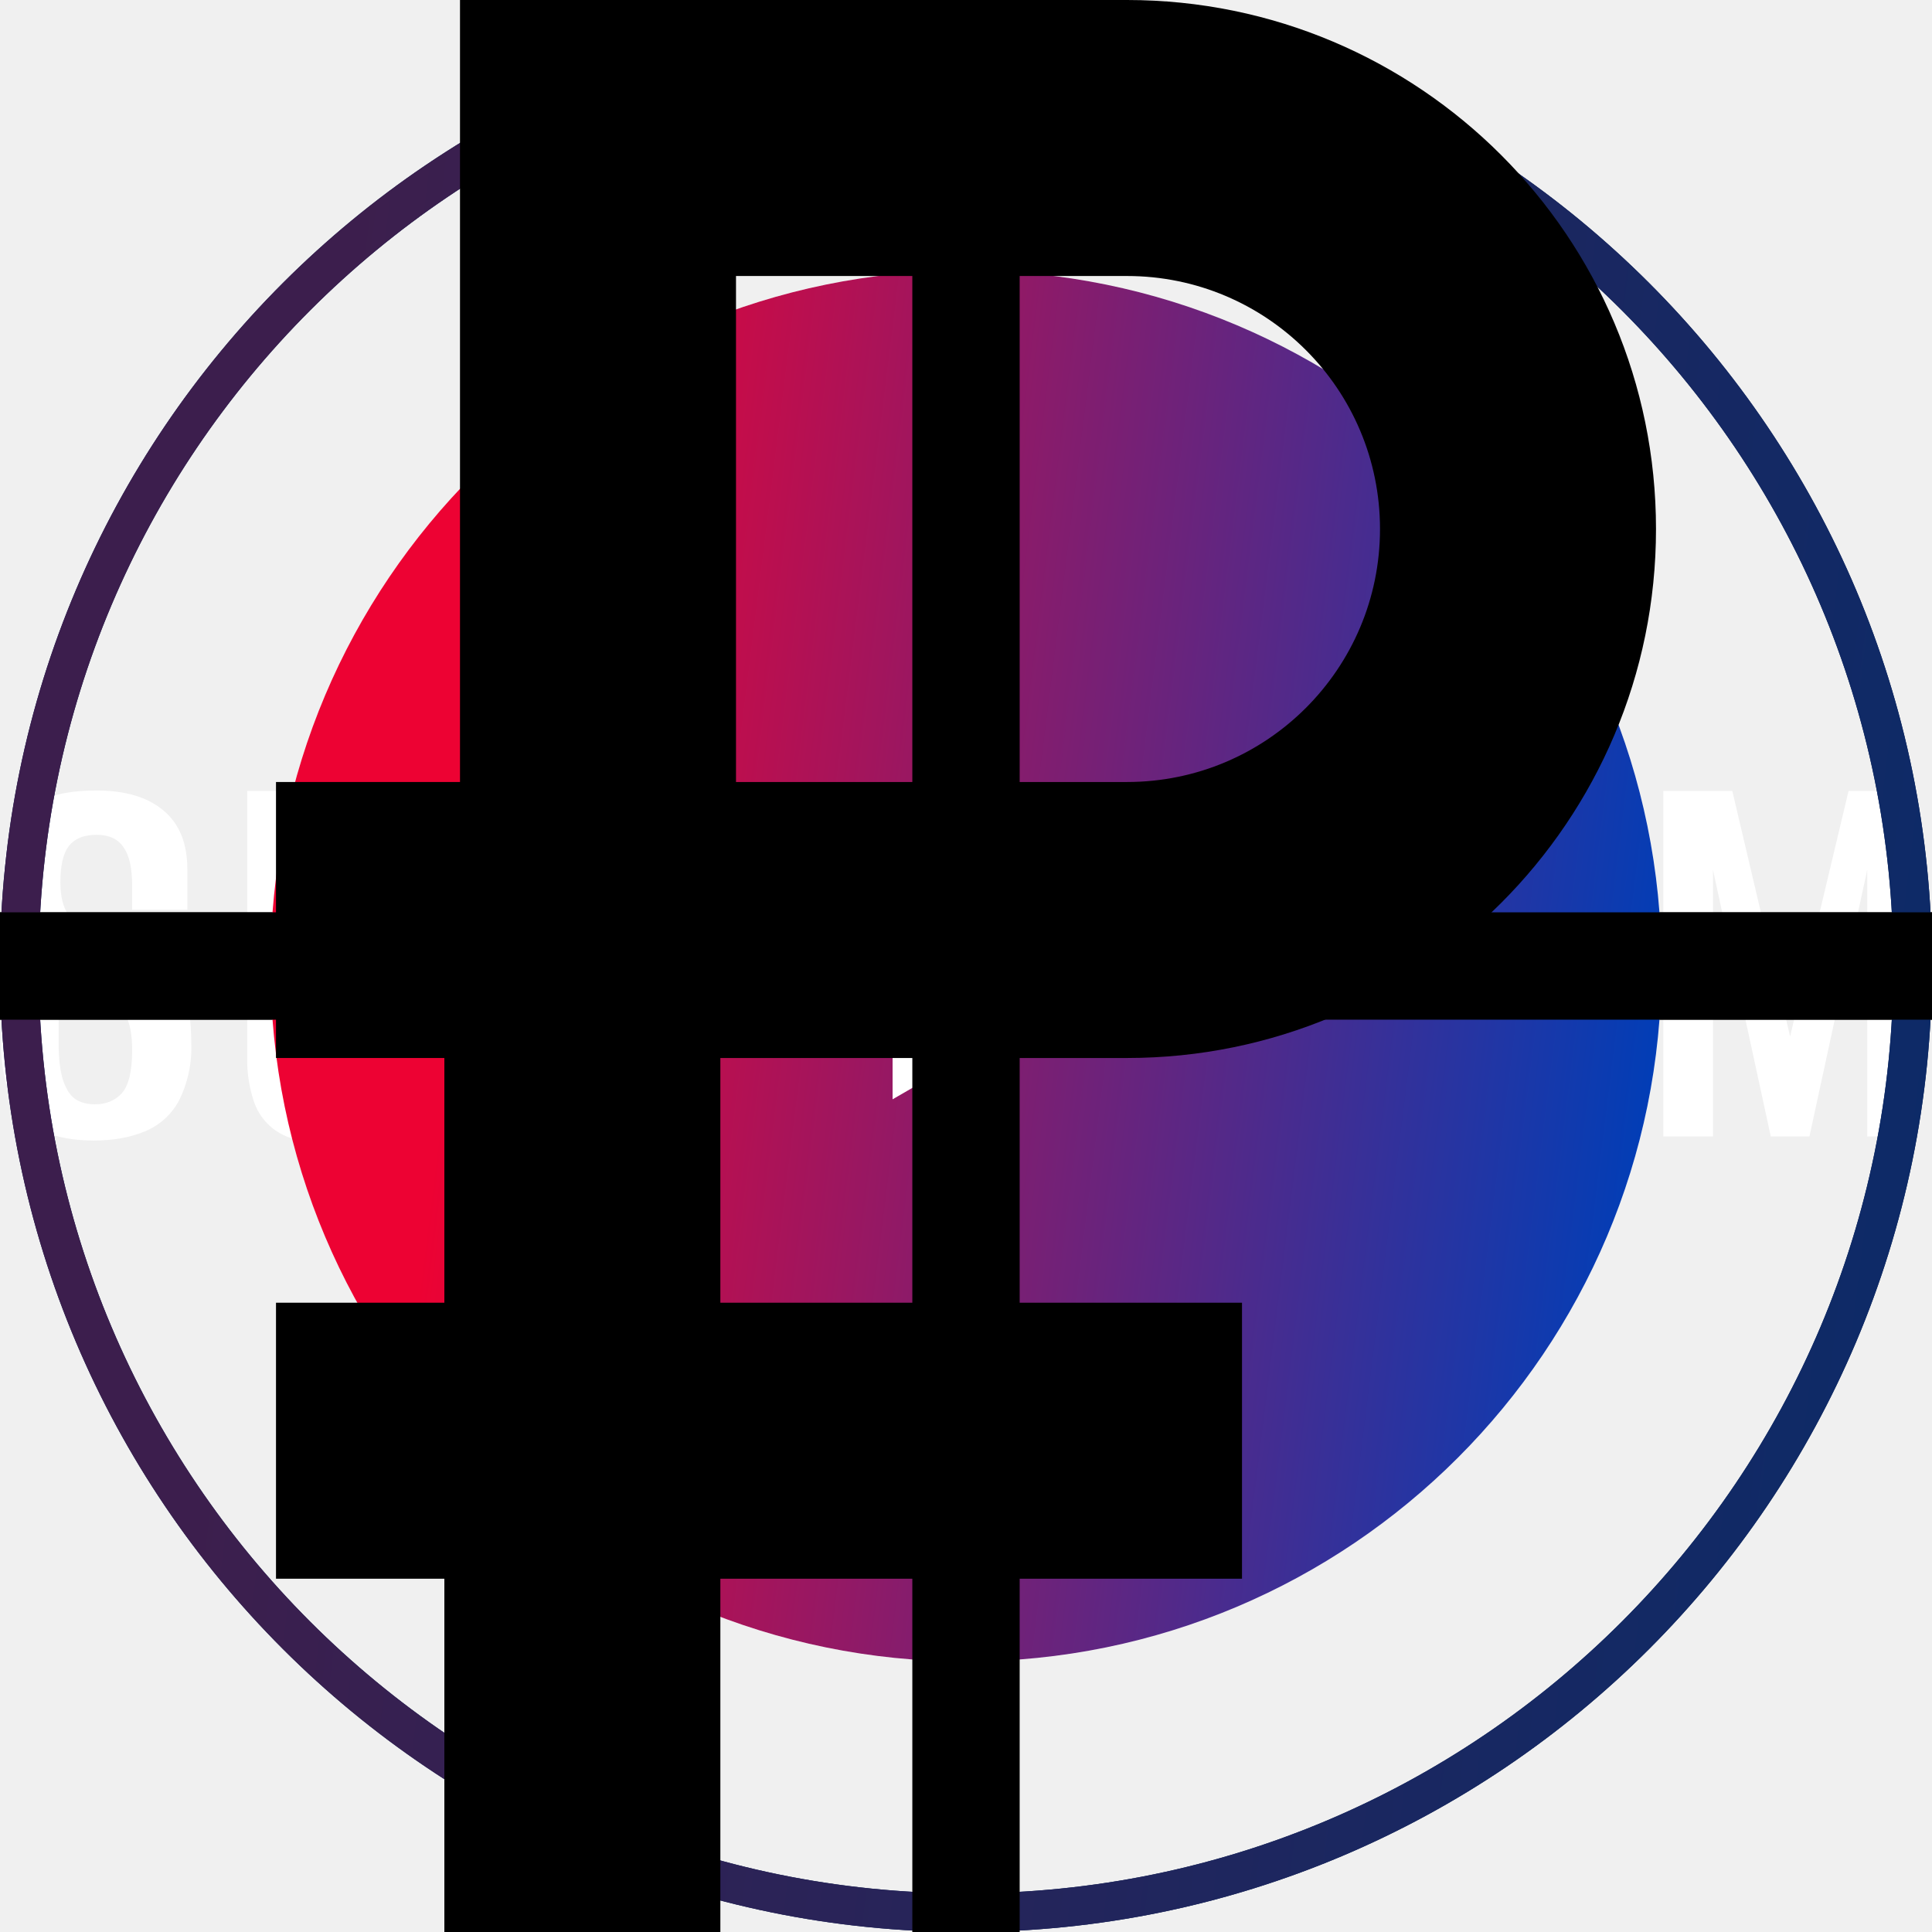
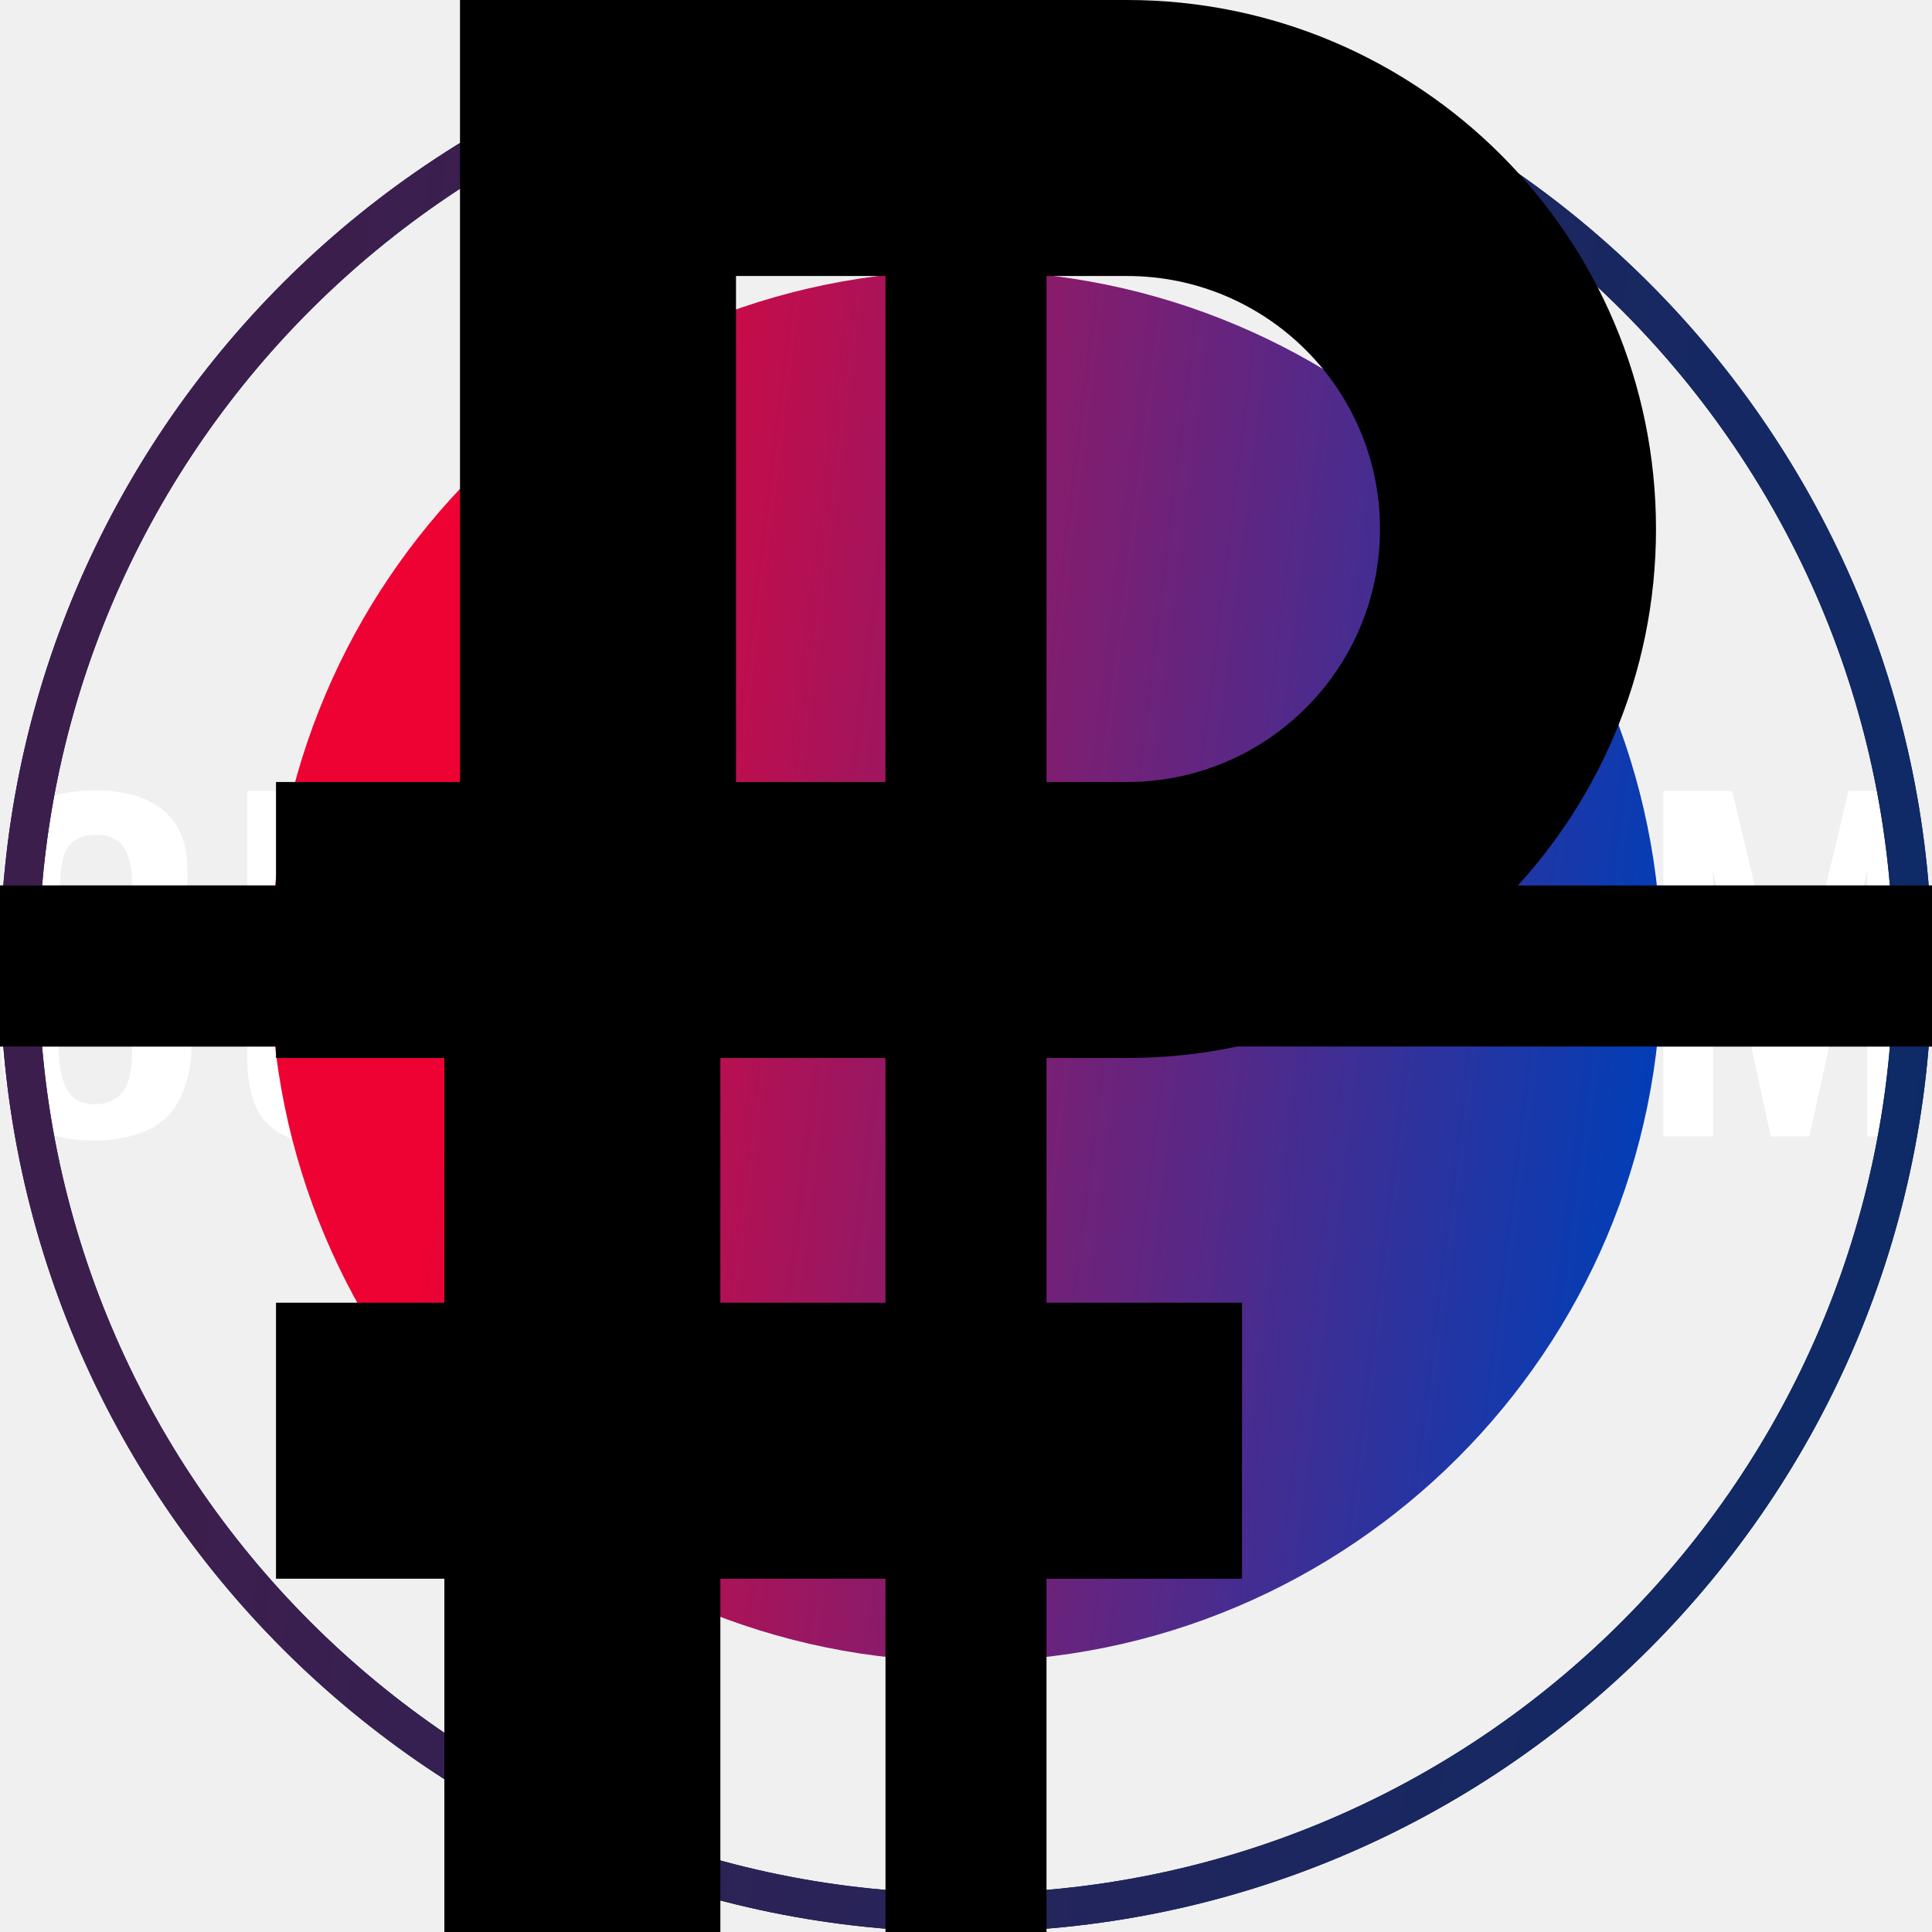
<svg xmlns="http://www.w3.org/2000/svg">
  <style>:root svg:not(:target){display:none}</style>
  <svg viewBox="0 0 20 20" fill="none" id="icon-close">
    <path d="M.293 18.291a1 1 0 101.414 1.414L10 11.413l8.292 8.292a1 1 0 101.414-1.414l-8.292-8.292 8.292-8.292A1 1 0 1018.291.293L9.999 8.585 1.707.293A1 1 0 10.293 1.707L8.585 10 .293 18.291z" />
  </svg>
  <svg fill="currentColor" viewBox="0 0 25 25" id="icon-ok">
    <path d="M12.68 6.89c.9 0 1.63.75 1.63 1.68 0 .93-.73 1.68-1.63 1.68-.9 0-1.63-.75-1.63-1.68 0-.93.73-1.68 1.63-1.68Zm0 5.74a4 4 0 0 0 3.94-4.06 4 4 0 0 0-3.94-4.06 4 4 0 0 0-3.93 4.06 4 4 0 0 0 3.93 4.06Zm1.6 3.31a7.3 7.3 0 0 0 2.28-.97c.53-.35.7-1.09.36-1.64a1.13 1.13 0 0 0-1.6-.38 4.87 4.87 0 0 1-5.29 0 1.13 1.13 0 0 0-1.59.38c-.34.55-.17 1.29.36 1.64a7.3 7.3 0 0 0 2.29.97l-2.2 2.27a1.22 1.22 0 0 0 0 1.68 1.14 1.14 0 0 0 1.63 0l2.16-2.23 2.16 2.23c.45.47 1.18.47 1.63 0 .45-.46.45-1.21 0-1.68l-2.2-2.27Z" />
  </svg>
  <svg fill="currentColor" viewBox="0 0 25 25" id="icon-reddit">
    <path d="M13.85 5.56c-.44 0-.86.22-1.13.55-.27.32-.42.72-.52 1.14a9.43 9.43 0 0 0-.24 2.1 7.32 7.32 0 0 0-3.33 1.02 2 2 0 0 0-1.28-.5c-.5 0-.98.23-1.33.67-.68.85-.6 2.24.18 3.06-.05.26-.08.52-.08.78 0 2.8 2.86 5.06 6.38 5.06 3.53 0 6.38-2.26 6.38-5.06 0-.26-.03-.52-.08-.78.78-.82.86-2.21.18-3.06a1.7 1.7 0 0 0-1.33-.67 2 2 0 0 0-1.28.5 7.31 7.31 0 0 0-3.31-1.03 8.5 8.5 0 0 1 .18-1.75c.08-.3.17-.52.27-.65.1-.12.17-.17.34-.17.36 0 .4.12.63.4.1.15.23.32.43.5.2.17.5.32.83.32V6.77c-.09 0-.1 0-.17-.05-.06-.06-.14-.18-.27-.35-.25-.32-.73-.81-1.45-.81Zm3.51.11c-.84 0-1.52.77-1.52 1.71 0 .95.68 1.71 1.52 1.71s1.52-.76 1.52-1.7c0-.95-.68-1.72-1.52-1.72Zm0 .6c.54 0 .98.5.98 1.11 0 .61-.44 1.1-.98 1.1s-.98-.49-.98-1.1c0-.6.44-1.1.98-1.1ZM12.5 10.3c3 0 5.52 1.88 5.52 4.1 0 2.21-2.53 4.08-5.52 4.08-3 0-5.52-1.87-5.52-4.09 0-2.21 2.53-4.09 5.52-4.09Zm-5.13.55c.15 0 .3.05.45.12-.54.46-.97 1-1.26 1.6-.2-.47-.15-1.06.1-1.37a.88.88 0 0 1 .7-.35Zm10.26 0c.28 0 .53.12.71.35.25.3.3.9.1 1.37-.29-.6-.72-1.14-1.26-1.6.15-.07.3-.11.45-.12Zm-7.3 1.53c-.53 0-.97.5-.97 1.1 0 .6.44 1.1.98 1.1s.98-.5.98-1.1c0-.6-.44-1.1-.98-1.1Zm4.33 0c-.54 0-.98.5-.98 1.1 0 .6.44 1.1.98 1.1s.98-.5.98-1.1c0-.6-.44-1.1-.98-1.1ZM9.82 16.1c.34.8 1.4 1.58 2.68 1.58 1.28 0 2.36-.77 2.7-1.58-.62.46-1.6.77-2.7.77s-2.06-.31-2.68-.77Z" />
  </svg>
  <svg fill="currentColor" viewBox="0 0 25 25" id="icon-vk">
    <path d="M13.72 15.05c.45-.14 1.01.95 1.62 1.36.45.32.8.25.8.25l1.6-.02s.84-.06.45-.72c-.04-.06-.24-.5-1.2-1.4-1-.95-.87-.8.34-2.43.74-1 1.04-1.6.94-1.87-.08-.25-.63-.18-.63-.18l-1.8.01c-.19 0-.34.06-.4.24 0 0-.3.77-.67 1.43-.8 1.38-1.13 1.45-1.26 1.37-.31-.2-.23-.8-.23-1.24 0-1.34.2-1.9-.4-2.04-.2-.05-.34-.08-.84-.09-.65 0-1.2 0-1.5.16-.2.1-.37.33-.27.34.12.02.39.07.53.27.19.26.18.83.18.83s.11 1.58-.25 1.77c-.24.14-.58-.14-1.3-1.4-.36-.63-.64-1.35-.64-1.35s-.05-.13-.15-.2c-.12-.09-.28-.11-.28-.11H6.64s-.26.02-.35.13c-.08.1 0 .3 0 .3s1.34 3.2 2.86 4.8c1.4 1.47 3 1.38 3 1.38h.71s.22-.03.33-.15c.1-.1.1-.32.1-.32s-.01-.97.43-1.12Z" />
  </svg>
  <svg viewBox="0 0 119 23" fill="none" id="logo-main">
    <path d="M5.77 22.25c-1.18 0-2.2-.18-3.06-.54-.87-.36-1.53-1-1.98-1.9a9.21 9.21 0 0 1-.65-3.86v-1.22H3.61v1.51c0 1 .1 1.79.29 2.34.19.55.45.94.79 1.15.33.2.72.29 1.15.29.7 0 1.25-.23 1.66-.68.43-.48.64-1.37.64-2.67 0-.96-.14-1.68-.43-2.16a3 3 0 0 0-1.37-1.15c-.6-.31-1.38-.66-2.34-1.04a9 9 0 0 1-2.05-1.26c-.57-.48-1-1.1-1.3-1.84a7.73 7.73 0 0 1-.43-2.77C.22 5.1.4 4 .72 3.17c.37-.86.97-1.49 1.8-1.87C3.38.9 4.5.69 5.93.69c1.82 0 3.2.42 4.17 1.26.96.81 1.44 2.01 1.44 3.6v2.48H8.14V6.56c0-1.1-.18-1.9-.54-2.38-.33-.5-.88-.76-1.65-.76-.8 0-1.37.24-1.73.72-.34.46-.5 1.2-.5 2.2 0 .86.16 1.54.5 2.02.34.45.77.81 1.3 1.08.55.26 1.11.5 1.69.72 1.08.4 1.95.82 2.63 1.26.67.43 1.16 1 1.47 1.72.31.72.47 1.74.47 3.06a7.3 7.3 0 0 1-.76 3.6 4.18 4.18 0 0 1-2.08 1.88c-.9.38-1.95.57-3.17.57Zm15.15.18c-.82 0-1.58-.06-2.27-.18a3.54 3.54 0 0 1-2.99-2.34 8.03 8.03 0 0 1-.43-2.91V.72h3.45V17.9c0 .64.1 1.15.3 1.5.2.34.48.57.82.7.34.11.7.17 1.12.17.4 0 .78-.06 1.11-.18.34-.12.6-.35.8-.68.21-.36.32-.87.32-1.51V.72h3.42v16.24c0 1.22-.15 2.2-.43 2.95a3.32 3.32 0 0 1-1.16 1.62c-.5.36-1.1.6-1.8.72s-1.45.18-2.26.18Zm9.9-.43V.72h7.2c1.35 0 2.38.3 3.1.9.72.6 1.08 1.5 1.08 2.67v3.78c0 .91-.12 1.76-.36 2.55-.22.77-.65 1.4-1.3 1.88-.62.48-1.53.72-2.73.72h-3.39V22h-3.6Zm3.6-10.73h2.2a1.8 1.8 0 0 0 1.62-.83c.36-.57.54-1.5.54-2.77v-1.9c0-1.13-.16-1.94-.47-2.42a1.47 1.47 0 0 0-1.3-.72h-2.59v8.64ZM45.6 22V.72h9.58v2.45H49.2v6.45h4.94v2.7H49.2v7.3h5.98V22H45.6Zm12.85 0V.72h7.35c1.34 0 2.37.3 3.1.9.74.6 1.1 1.5 1.1 2.67v3.38c0 1.18-.31 2.14-.96 2.88-.65.72-1.61 1.12-2.88 1.19.81.07 1.39.34 1.73.8.36.45.68 1.16.97 2.12L70.9 22h-3.82l-1.69-7.1c-.17-.6-.36-1.12-.57-1.58-.22-.45-.57-.68-1.05-.68h-1.76V22h-3.57Zm3.57-11.77h2.3c.84 0 1.43-.22 1.77-.65.36-.43.54-1.1.54-1.98V4.9c0-.8-.17-1.37-.5-1.73-.32-.36-.81-.54-1.48-.54h-2.63v7.6Zm16.6 12.17c-.82 0-1.6-.14-2.31-.4a3.27 3.27 0 0 1-1.76-1.48 7.14 7.14 0 0 1-.65-3.42V5.22c0-1.3.24-2.28.72-2.95a3.5 3.5 0 0 1 2.01-1.4c.87-.27 1.86-.4 3-.4 1.12 0 2.12.13 2.98.4.86.26 1.54.74 2.02 1.44.5.67.75 1.64.75 2.91V8.1h-3.35V5.08c0-.72-.1-1.26-.32-1.62-.2-.36-.47-.6-.83-.72a3.66 3.66 0 0 0-1.22-.18c-.43 0-.83.06-1.2.18-.35.12-.64.36-.85.72-.2.36-.3.9-.3 1.62v12.78c0 .72.1 1.26.3 1.62.21.36.5.6.86.72s.76.18 1.19.18c.7 0 1.26-.2 1.69-.61.46-.43.68-1.07.68-1.91v-4.32h-2.12v-1.98h5.47V22h-2.6l-.17-1.8a4.9 4.9 0 0 1-.36.58c-.29.43-.72.81-1.3 1.15a4.8 4.8 0 0 1-2.34.47Zm13.3-.4v-9.14L87.94.72h3.42L93.6 8l.18 1.11L94 8 96.34.72h3.2l-4.17 12.32V22H91.9Zm10.53 0V.72h4.25l3.56 15.12 3.6-15.12h4.21V22h-3.06V5.58L111.45 22h-2.38l-3.56-16.42V22h-3.06Z" fill="#fff" />
+   </svg>
+   <svg viewBox="0 0 12 12" id="minus-sign-s">
+     <path d="M0 5.5h12v1H0z" />
  </svg>
  <svg viewBox="0 0 18 18" fill="currentColor " id="minus-sign">
    <path d="M0 8.5h18v1H0z" />
  </svg>
  <svg viewBox="0 0 100 100" fill="none" id="player-active">
    <circle cx="50" cy="50" r="49" stroke="#102654" stroke-width="2" />
    <circle cx="50" cy="50" r="29" fill="#fff" />
    <path d="m59 49.5-12.8 7.4V42L59 49.5Z" fill="#102654" />
  </svg>
  <svg viewBox="0 0 100 100" fill="none" id="player-hover">
    <circle cx="50" cy="50" r="49" stroke="#102654" stroke-width="2" />
    <circle cx="50" cy="50" r="36" fill="#fff" />
    <path d="m59 49.5-12.8 7.4V42L59 49.5Z" fill="#102654" />
  </svg>
  <svg viewBox="0 0 100 100" fill="none" id="player">
    <circle opacity=".2" cx="50" cy="50" r="49" stroke="url(#player_0)" stroke-width="2" />
    <circle cx="50" cy="50" r="36" fill="url(#player_1)" />
    <path d="m59 49.5-12.8 7.4V42L59 49.5Z" fill="#fff" />
    <defs>
      <linearGradient id="player_0" x1="19.8" y1="0" x2="105.8" y2="10.6" gradientUnits="userSpaceOnUse">
        <stop stop-color="#ED0233" />
        <stop offset="1" stop-color="#003EB7" />
      </linearGradient>
      <linearGradient id="player_1" x1="28.2" y1="14" x2="90.2" y2="21.7" gradientUnits="userSpaceOnUse">
        <stop stop-color="#ED0233" />
        <stop offset="1" stop-color="#003EB7" />
      </linearGradient>
    </defs>
  </svg>
+   <svg viewBox="0 0 12 12" id="plus-sign-s">
+     <path d="M5.5 0h1v12h-1z" />
+     <path d="M0 5.5h12v1H0z" />
+   </svg>
  <svg viewBox="0 0 18 18" fill="#000000" id="plus-sign">
    <path d="M0 8.5h18v1H0z" />
    <path d="M9.5 0v18h-1V0z" />
  </svg>
  <svg viewBox="0 0 30 42" id="rouble">
    <path fill-rule="evenodd" d="M0 17h6v6H0v-6Z" clip-rule="evenodd" />
    <path fill-rule="evenodd" d="M3.66 28.32V18h6v10.32H21v6H9.66V42h-6v-7.68H0v-6h3.66Z" clip-rule="evenodd" />
    <path fill-rule="evenodd" d="M18.5 6H10v11h8.5a5.5 5.5 0 1 0 0-11ZM4 0v23h14.5a11.5 11.5 0 1 0 0-23H4Z" clip-rule="evenodd" />
  </svg>
</svg>
